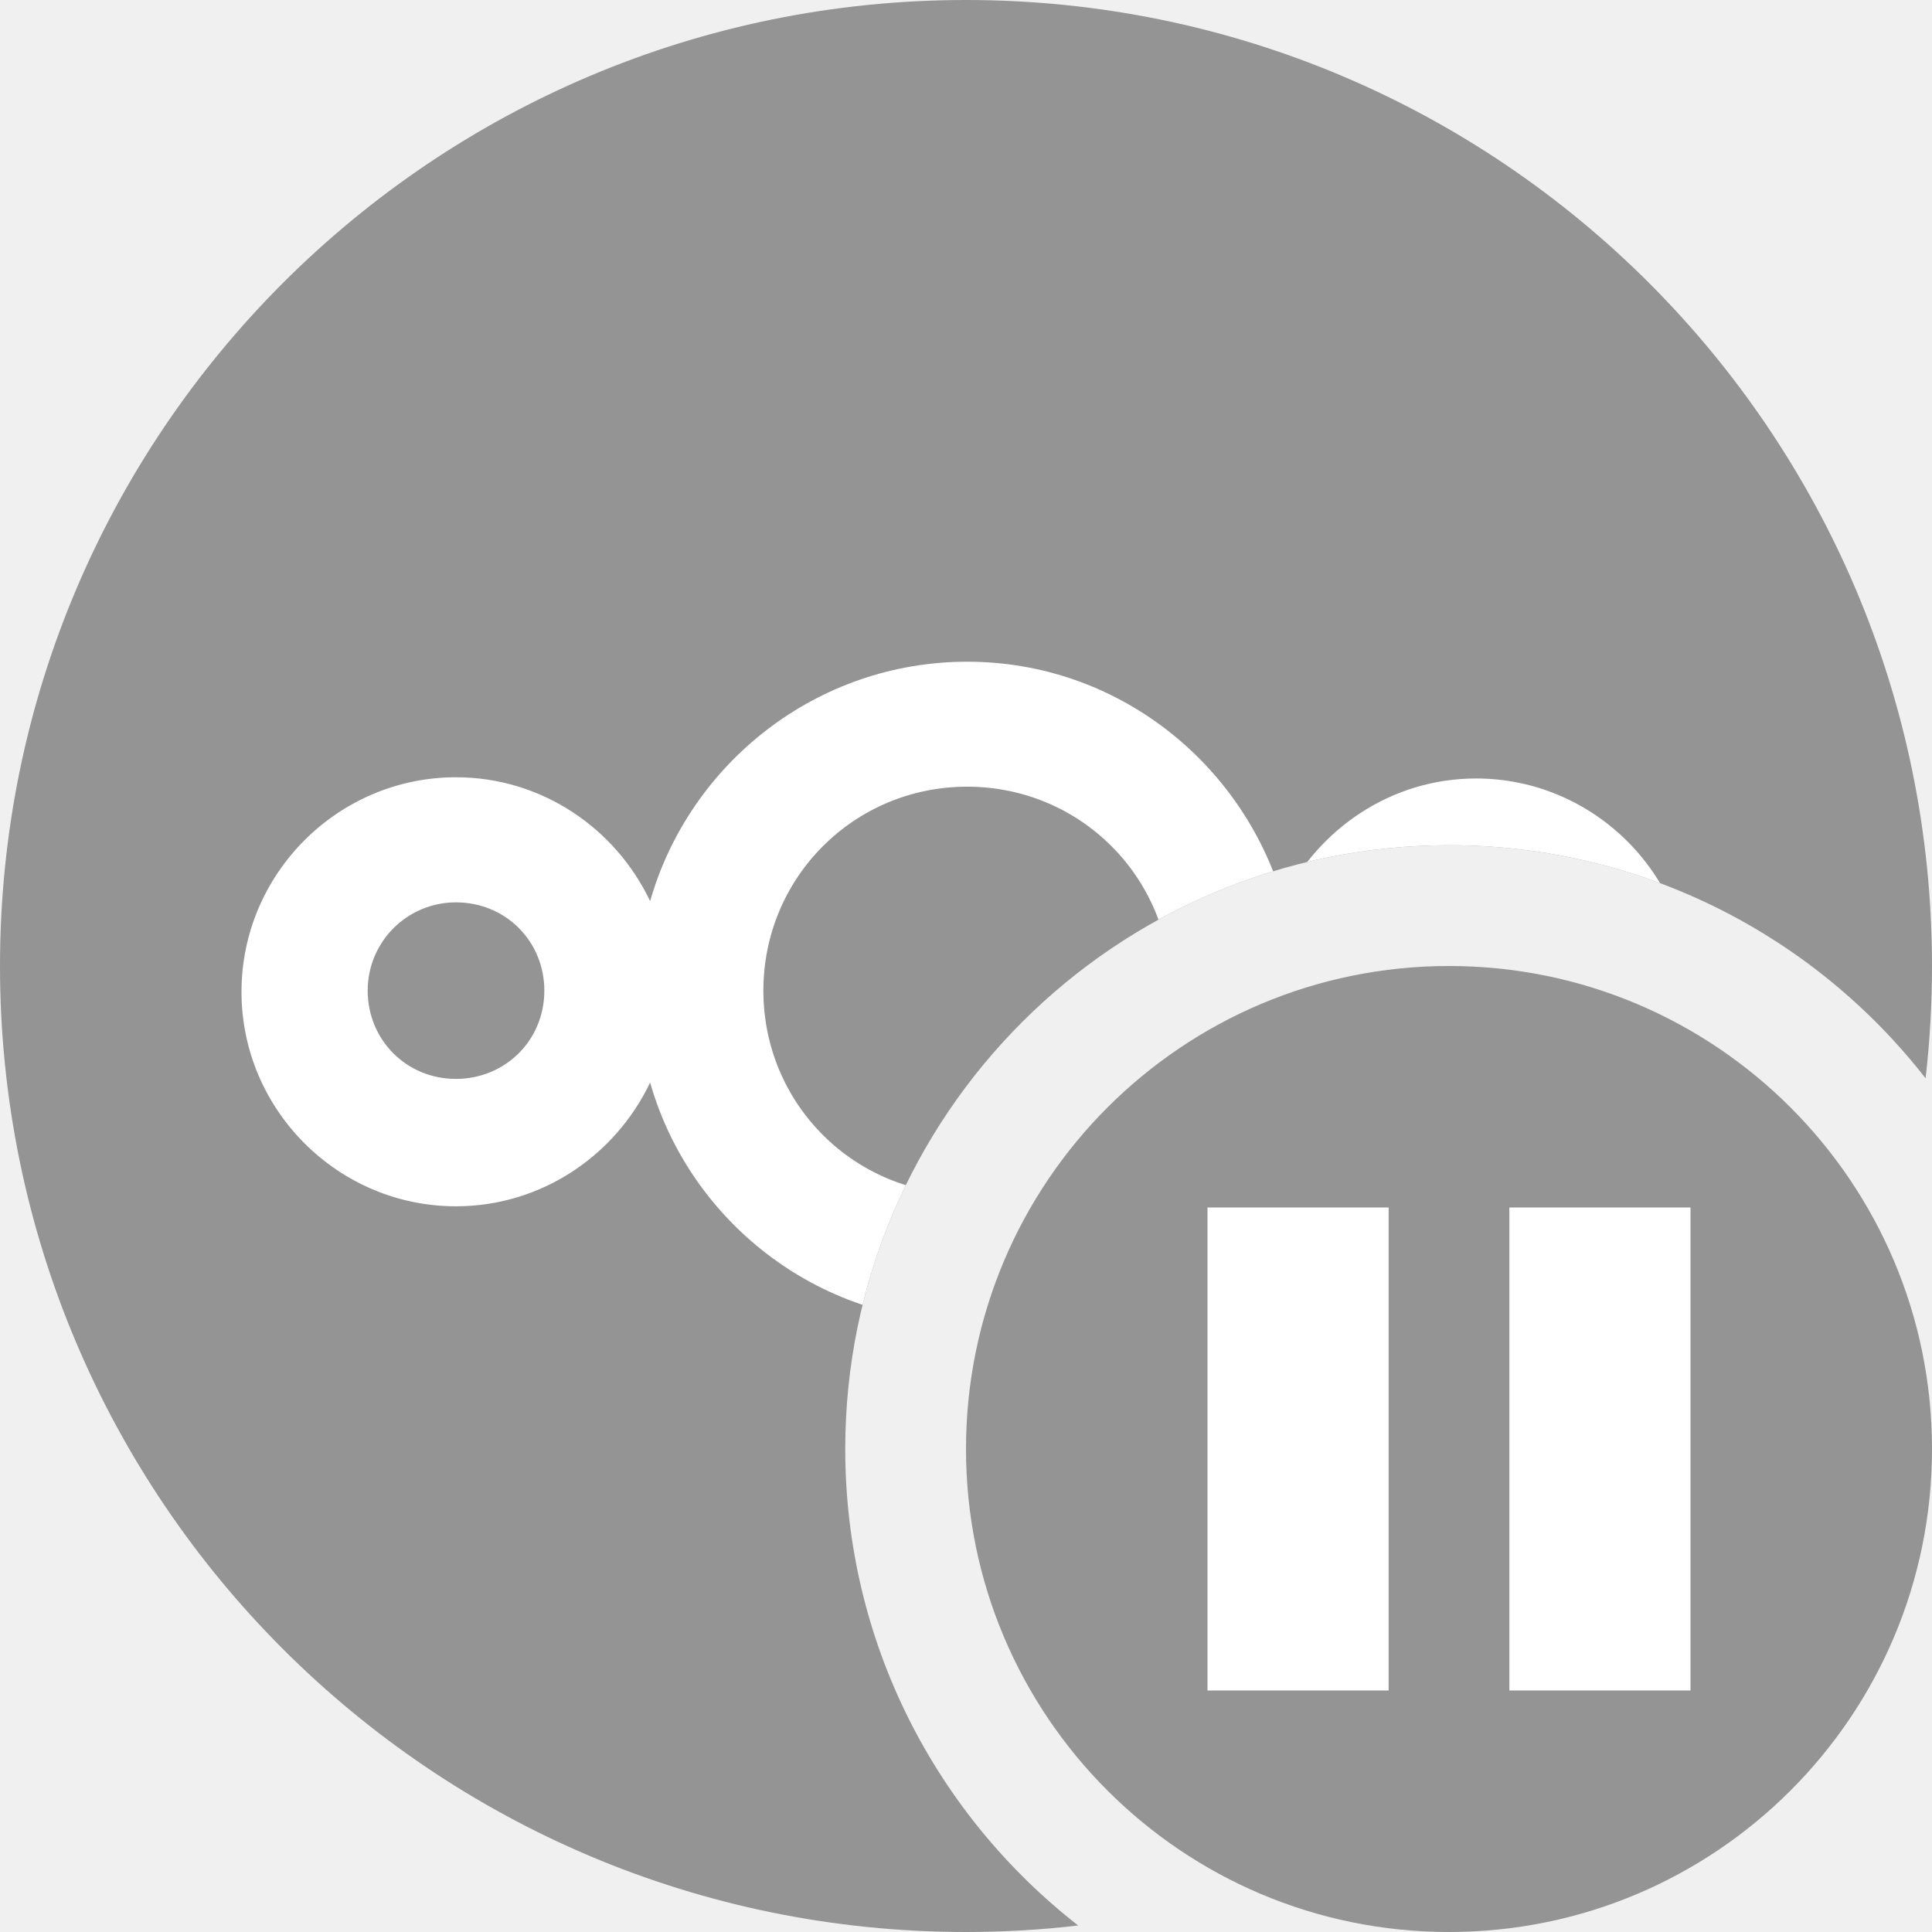
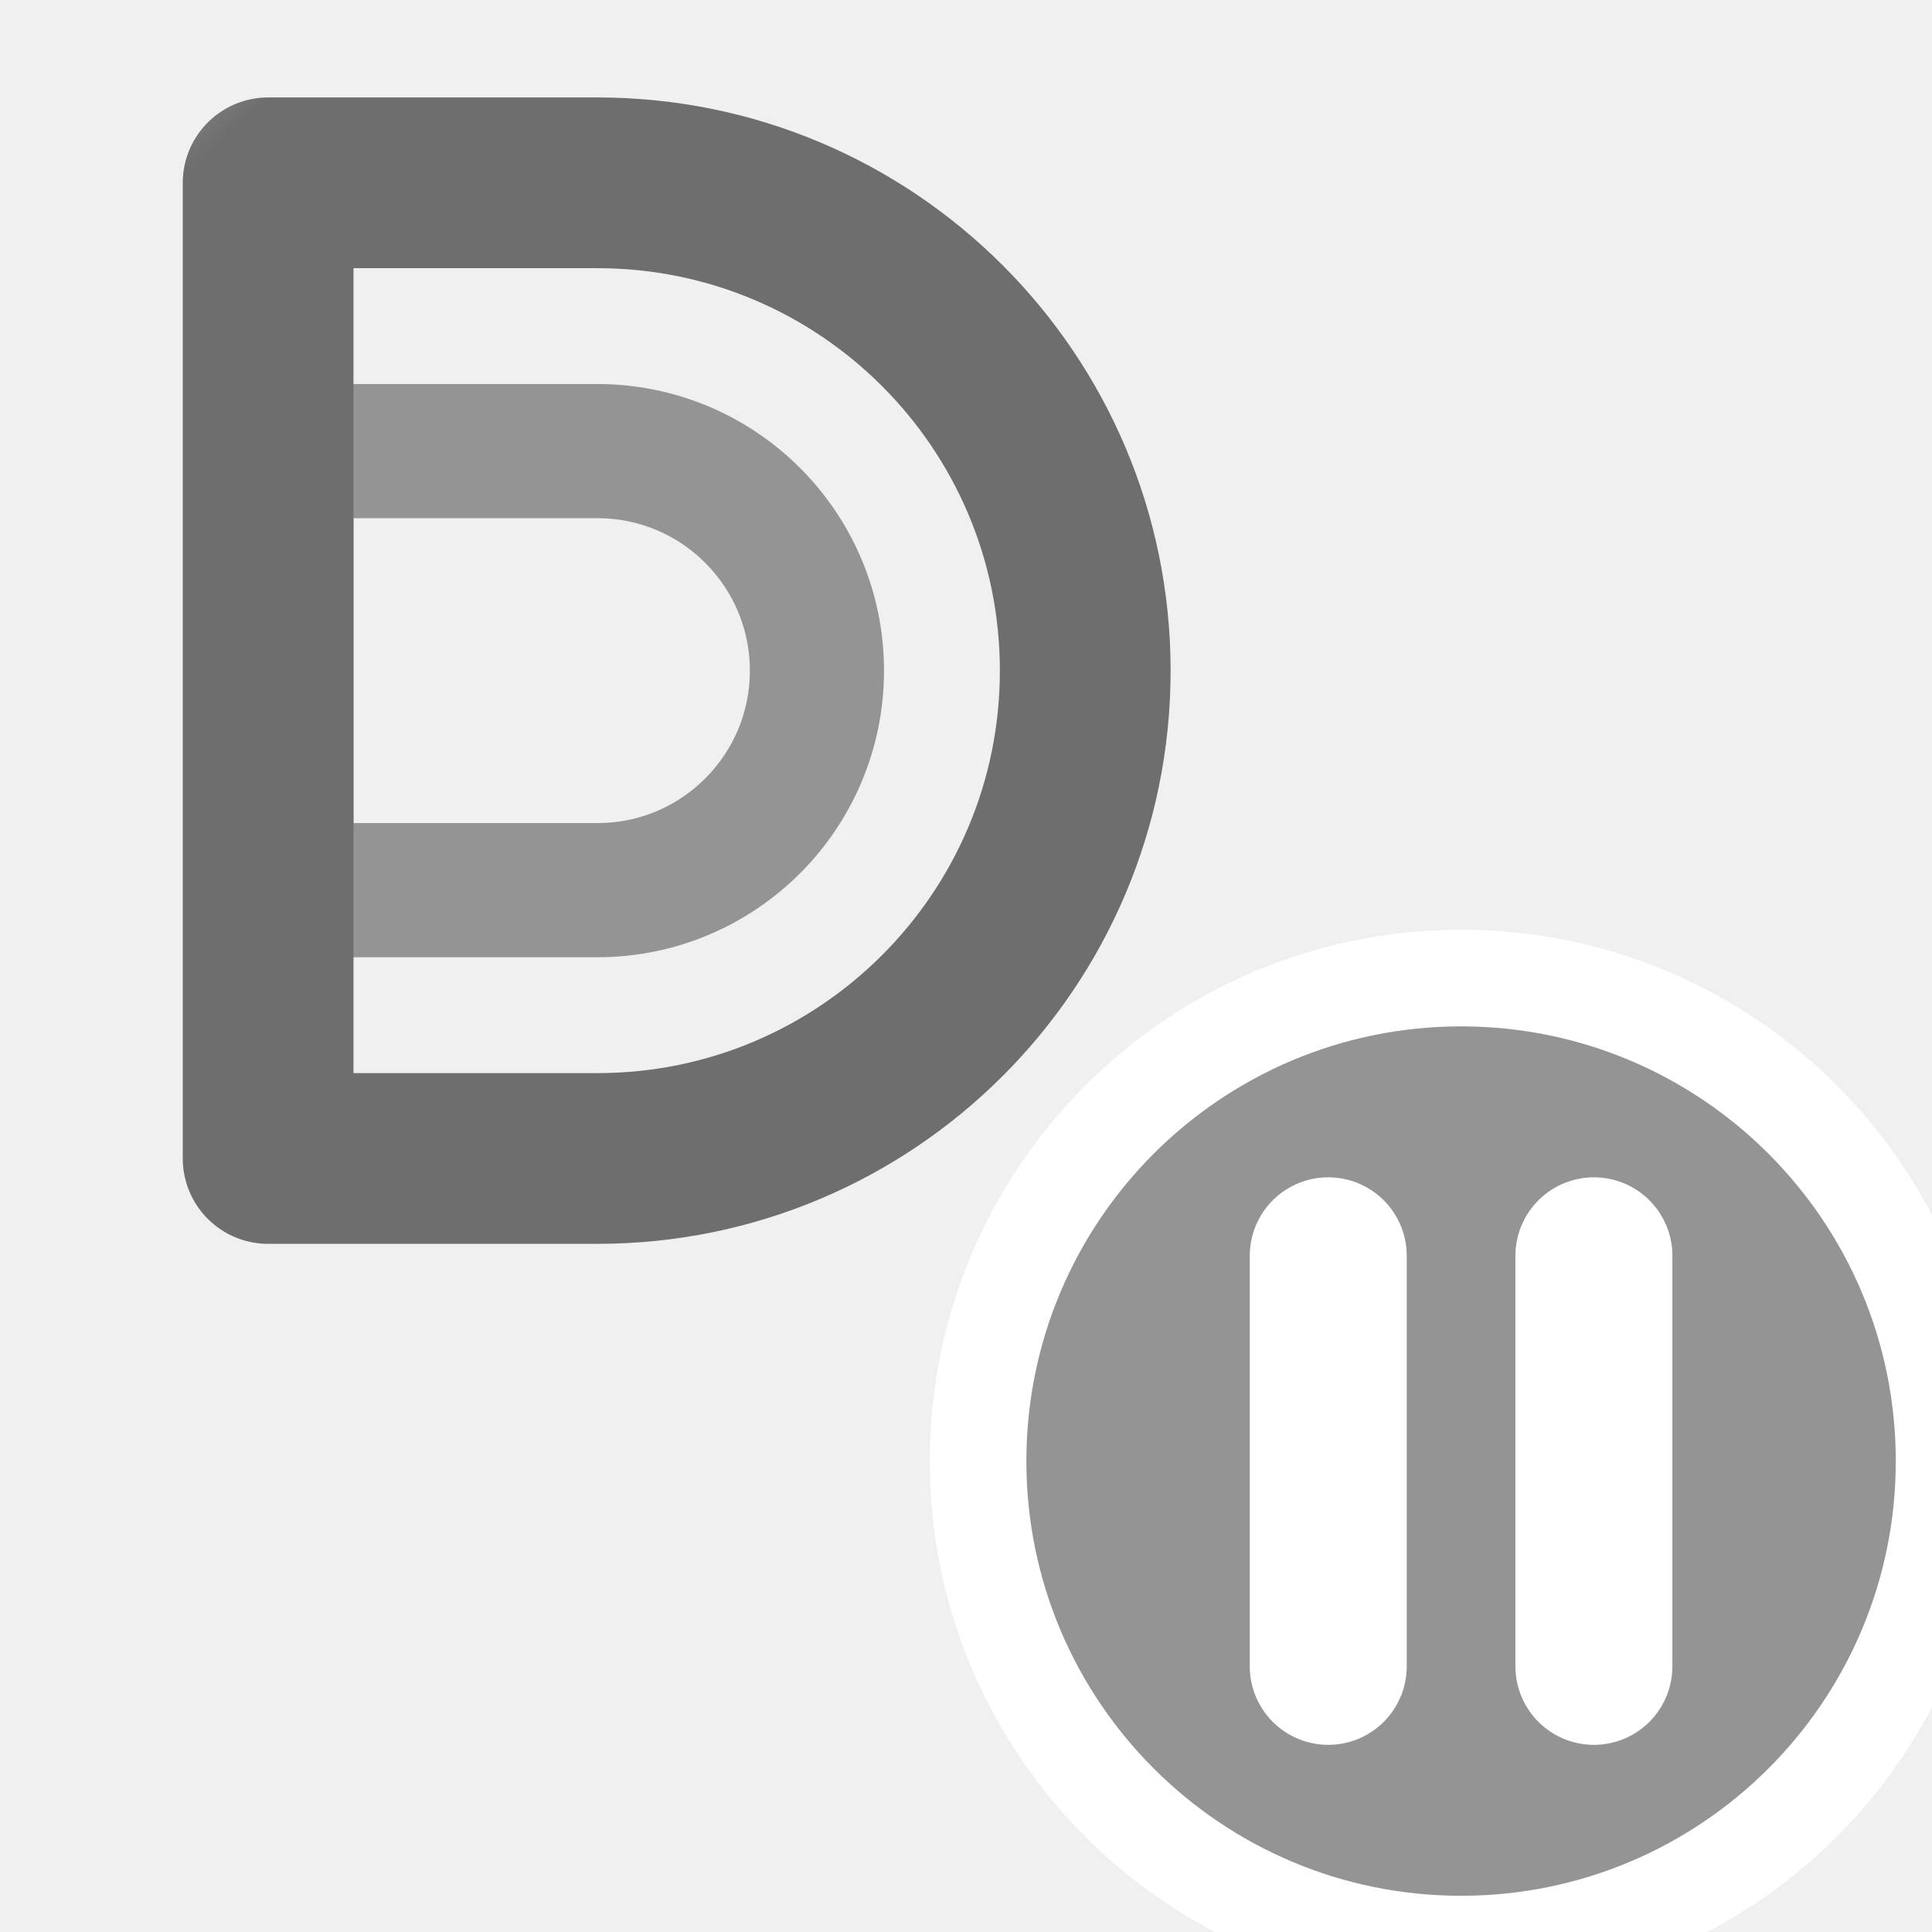
- <svg xmlns="http://www.w3.org/2000/svg" xmlns:xlink="http://www.w3.org/1999/xlink" width="16" height="16" viewBox="0 0 16 16">
+ <svg xmlns="http://www.w3.org/2000/svg" width="16" height="16" viewBox="0 0 16 16">
  <defs>
-     <path id="a" d="M8,0 C12.418,0 16,3.582 16,8 C16,8.315 15.982,8.625 15.947,8.93 C15.031,7.755 13.604,7 12,7 C9.239,7 7,9.239 7,12 C7,13.604 7.755,15.031 8.929,15.946 C8.625,15.982 8.315,16 8,16 C3.582,16 0,12.418 0,8 C0,3.582 3.582,0 8,0 Z" />
+     <linearGradient id="markOuter" gradientUnits="userSpaceOnUse" x1="1" y1="1" x2="13" y2="14">
+       <stop offset="0" stop-color="#2DD4FF" />
+       <stop offset=".48" stop-color="#0A93E0" />
+       <stop offset="1" stop-color="#14336E" />
+     </linearGradient>
+     <linearGradient id="markInner" gradientUnits="userSpaceOnUse" x1="2" y1="4" x2="9" y2="11">
+       <stop offset="0" stop-color="#7DEFFF" />
+       <stop offset="1" stop-color="#18C0E8" />
+     </linearGradient>
+     <linearGradient id="markOuterOff" gradientUnits="userSpaceOnUse" x1="1" y1="1" x2="13" y2="14">
+       <stop offset="0" stop-color="#B8B8B8" />
+       <stop offset="1" stop-color="#6E6E6E" />
+     </linearGradient>
+     <linearGradient id="markInnerOff" gradientUnits="userSpaceOnUse" x1="2" y1="4" x2="9" y2="11">
+       <stop offset="0" stop-color="#B8B8B8" />
+       <stop offset="1" stop-color="#949494" />
+     </linearGradient>
  </defs>
-   <g fill="none" fill-rule="evenodd">
-     <g transform="translate(8 8)">
-       <circle cx="4" cy="4" r="4" fill="#949494" />
-       <path fill="#FFF" d="M2,2 L3.5,2 L3.5,6 L2,6 Z M4.5,2 L6,2 L6,6 L4.5,6 Z" />
-     </g>
-     <mask id="b" fill="#fff">
-       <use xlink:href="#a" />
-     </mask>
-     <use xlink:href="#a" fill="#949494" />
-     <path fill="#FFF" fill-rule="nonzero" d="M8.01,5.48 C6.766,5.48 5.711,6.319 5.384,7.463 C5.098,6.86 4.487,6.437 3.776,6.437 C2.799,6.437 2,7.236 2,8.214 C2,9.191 2.799,9.99 3.776,9.99 C4.487,9.99 5.098,9.566 5.384,8.965 C5.711,10.111 6.766,10.947 8.01,10.947 C9.244,10.947 10.289,10.118 10.626,8.993 C10.912,9.586 11.523,10 12.224,10 C13.201,10 14,9.201 14,8.224 C14,7.246 13.201,6.447 12.224,6.447 C11.523,6.447 10.922,6.862 10.626,7.455 C10.289,6.309 9.244,5.48 8.01,5.48 Z M8.01,6.515 C8.947,6.515 9.698,7.267 9.698,8.204 C9.698,9.141 8.947,9.892 8.01,9.892 C7.073,9.892 6.322,9.141 6.322,8.204 C6.322,7.267 7.073,6.515 8.01,6.515 Z M3.776,7.473 C4.191,7.473 4.508,7.799 4.508,8.204 C4.508,8.618 4.181,8.935 3.776,8.935 C3.362,8.935 3.045,8.608 3.045,8.204 C3.045,7.799 3.372,7.473 3.776,7.473 Z M12.224,7.473 C12.638,7.473 12.955,7.799 12.955,8.204 C12.955,8.618 12.628,8.935 12.224,8.935 C11.809,8.935 11.492,8.608 11.492,8.204 C11.482,7.799 11.809,7.473 12.224,7.473 Z" mask="url(#b)" />
+   <g transform="translate(0.15,0.1) scale(0.101)" fill="none" stroke-linejoin="round" stroke-linecap="round">
+     <path d="M 22 36 H 47.5 A 18 18 0 0 1 47.5 72 H 22 Z" stroke="url(#markInnerOff)" stroke-width="11" />
+     <path d="M 20.5 14 H 47.5 A 40 40 0 0 1 47.5 94 H 20.5 Z" stroke="url(#markOuterOff)" stroke-width="14" />
  </g>
+   <circle cx="12.1" cy="12.1" r="4.4" fill="#FFFFFF" />
+   <circle cx="12.1" cy="12.1" r="3.6" fill="#949494" />
+   <path d="M 11.0 10.4 L 11.0 13.8" fill="none" stroke="#FFFFFF" stroke-width="1.3" stroke-linecap="round" stroke-linejoin="round" />
+   <path d="M 13.2 10.4 L 13.2 13.8" fill="none" stroke="#FFFFFF" stroke-width="1.3" stroke-linecap="round" stroke-linejoin="round" />
</svg>
